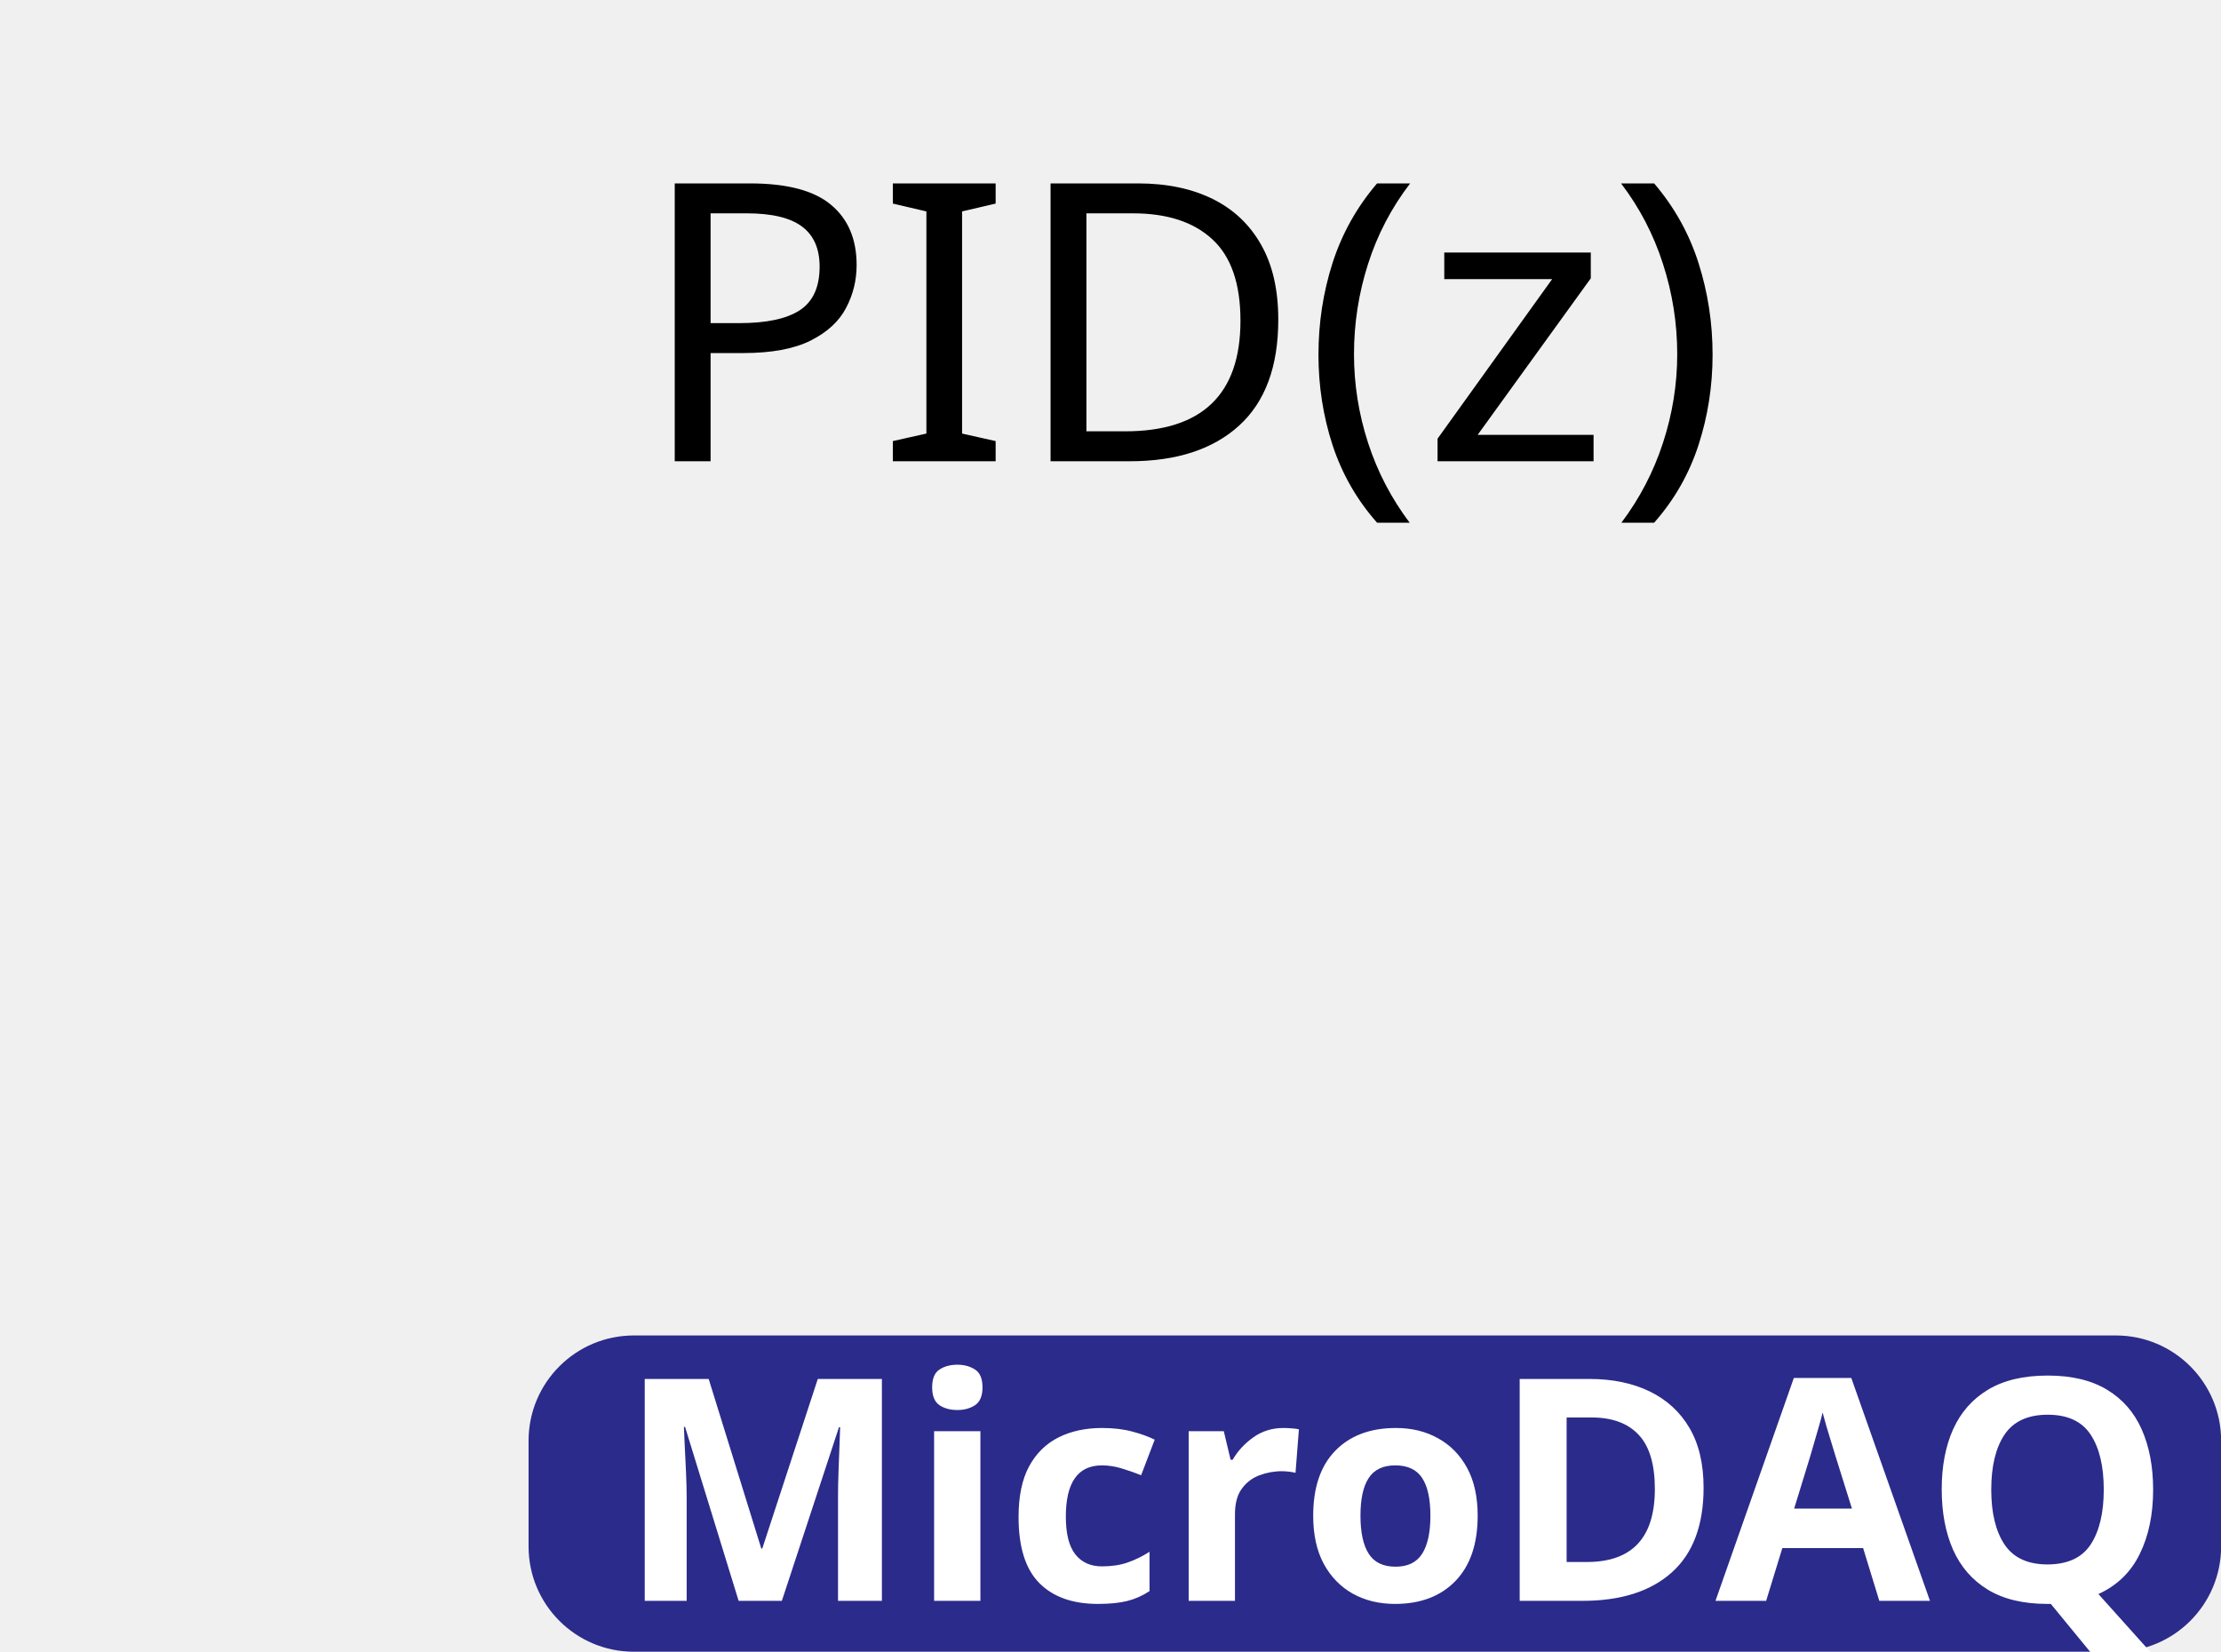
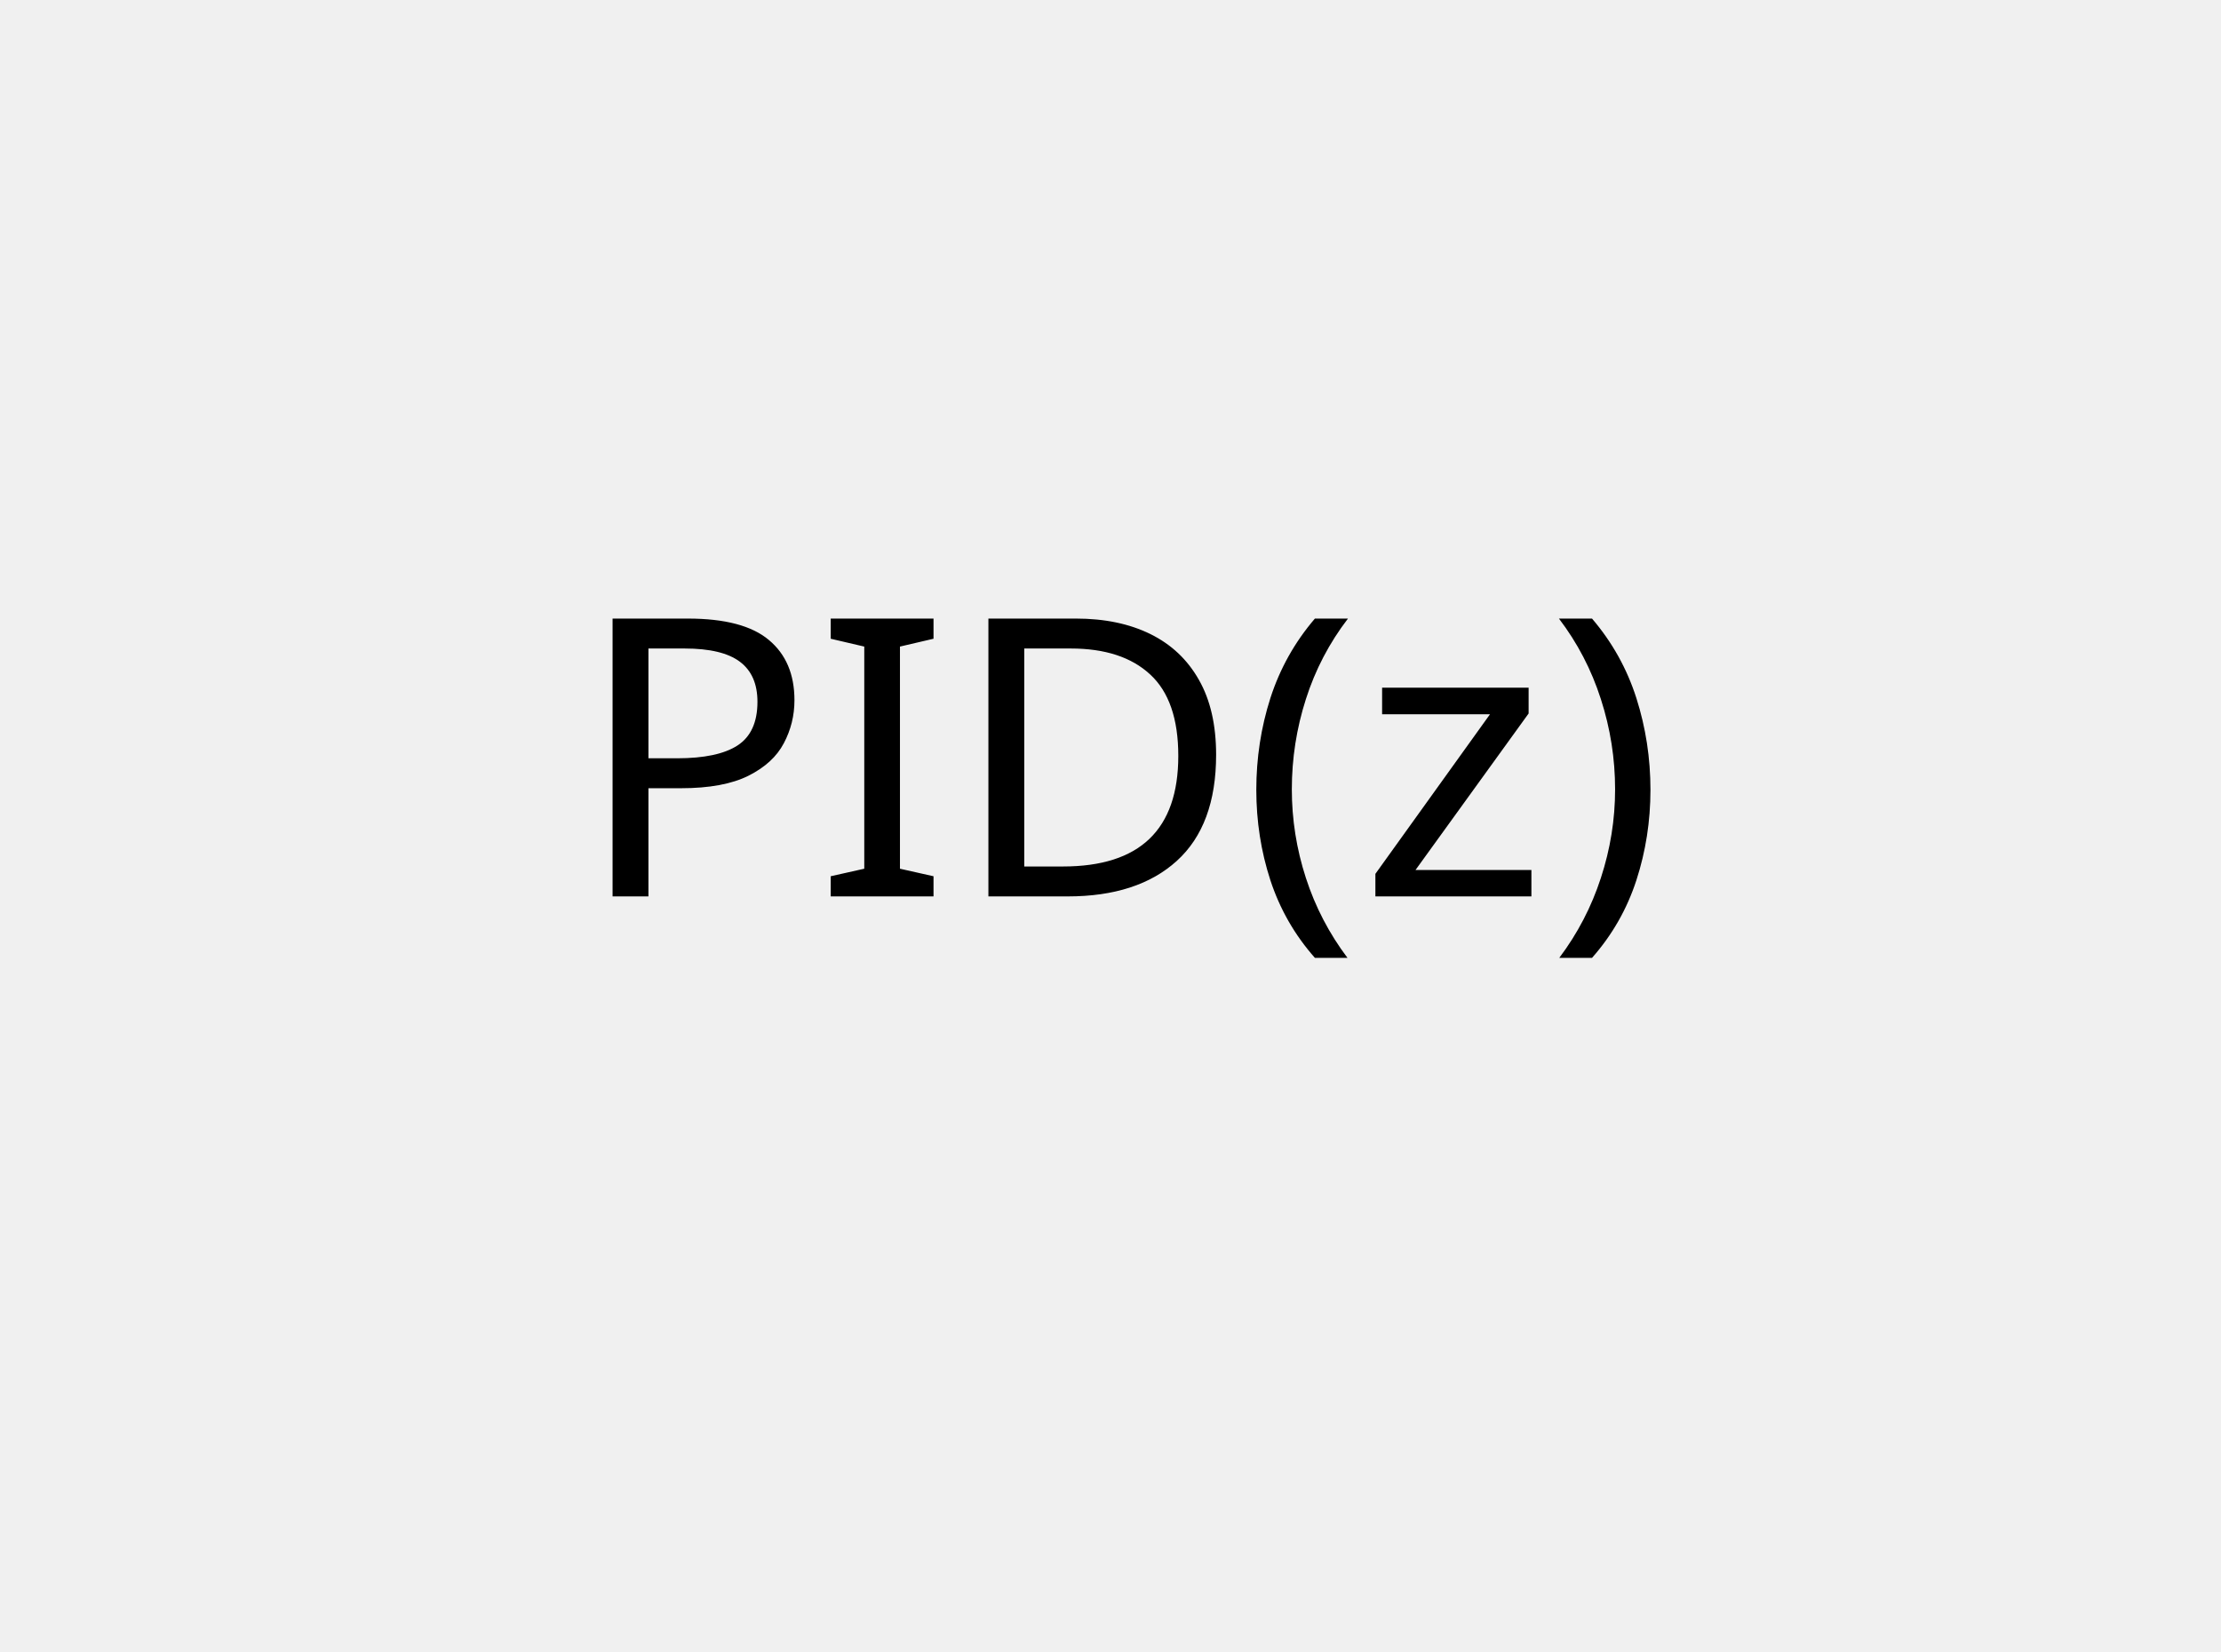
<svg xmlns="http://www.w3.org/2000/svg" version="1.1" id="Calque_2" x="0px" y="0px" width="214.37" height="159.449" viewBox="0 0 214.37 159.449" enable-background="new 0 0 236.499 247.781" xml:space="preserve">
  <defs id="defs26" />
  <radialGradient id="path3868_1_" cx="727.293" cy="-4255.282" r="123.844" gradientTransform="matrix(0.9548,0,0,-0.9617,-286.0457,-3907.874)" gradientUnits="userSpaceOnUse">
    <stop offset="0" style="stop-color:#36BAC0" id="stop5" />
    <stop offset="1" style="stop-color:#2D9094" id="stop7" />
  </radialGradient>
  <text xml:space="preserve" style="font-size:10px;font-style:normal;font-weight:bold;line-height:125%;letter-spacing:0px;word-spacing:0px;fill:#000000;fill-opacity:1;stroke:none;font-family:Sans;-inkscape-font-specification:Sans Bold" x="426.267" y="50.257" id="text3023">
    <tspan id="tspan3025" x="426.267" y="50.257" />
  </text>
-   <g id="g3079" transform="translate(1.382049,1.005126)">
-     <rect transform="scale(-1,-1)" ry="10.161" y="-158.459" x="-213" height="30.533" width="163.364" id="rect3158-5" style="fill:#2b2b8b;fill-opacity:1;stroke:none" />
-     <text id="text3015-2" y="153.546" x="58.143" style="font-size:10px;font-style:normal;font-weight:bold;line-height:125%;letter-spacing:0px;word-spacing:0px;fill:#ffffff;fill-opacity:1;stroke:none;font-family:Sans;-inkscape-font-specification:Sans Bold" xml:space="preserve">
-       <tspan style="font-size:30px;font-weight:bold;fill:#ffffff;-inkscape-font-specification:Sans Bold" y="153.546" x="58.143" id="tspan3017-3">MicroDAQ</tspan>
-     </text>
-   </g>
-   <text xml:space="preserve" style="font-size:9.889px;font-style:normal;font-weight:normal;line-height:125%;letter-spacing:0px;word-spacing:0px;fill:#000000;fill-opacity:1;stroke:none;font-family:Sans;-inkscape-font-specification:Sans" x="60.714" y="45.034" id="text3019-1" transform="scale(1.011237,0.9888878)">
-     <tspan id="tspan3021-6" x="60.714" y="45.034" style="font-size:38px;font-weight:normal;-inkscape-font-specification:Sans">PID(z)</tspan>
+   <text xml:space="preserve" style="font-size:9.889px;font-style:normal;font-weight:normal;line-height:125%;letter-spacing:0px;word-spacing:0px;fill:#000000;fill-opacity:1;stroke:none;font-family:Sans;-inkscape-font-specification:Sans" x="54.78" y="87.516" id="text3019-1" transform="scale(1.011237,0.9888878)">
+     <tspan id="tspan3021-6" x="54.78" y="87.516" style="font-size:38px;font-weight:normal;-inkscape-font-specification:Sans">PID(z)</tspan>
  </text>
  <text xml:space="preserve" style="font-size:10px;font-style:normal;font-weight:bold;line-height:125%;letter-spacing:0px;word-spacing:0px;fill:#000000;fill-opacity:1;stroke:none;font-family:Sans;-inkscape-font-specification:Sans Bold" x="131.169" y="-45.597" id="text3013" transform="translate(-1.0689016e-6,0)">
    <tspan id="tspan3015" x="131.169" y="-45.597" />
  </text>
</svg>
